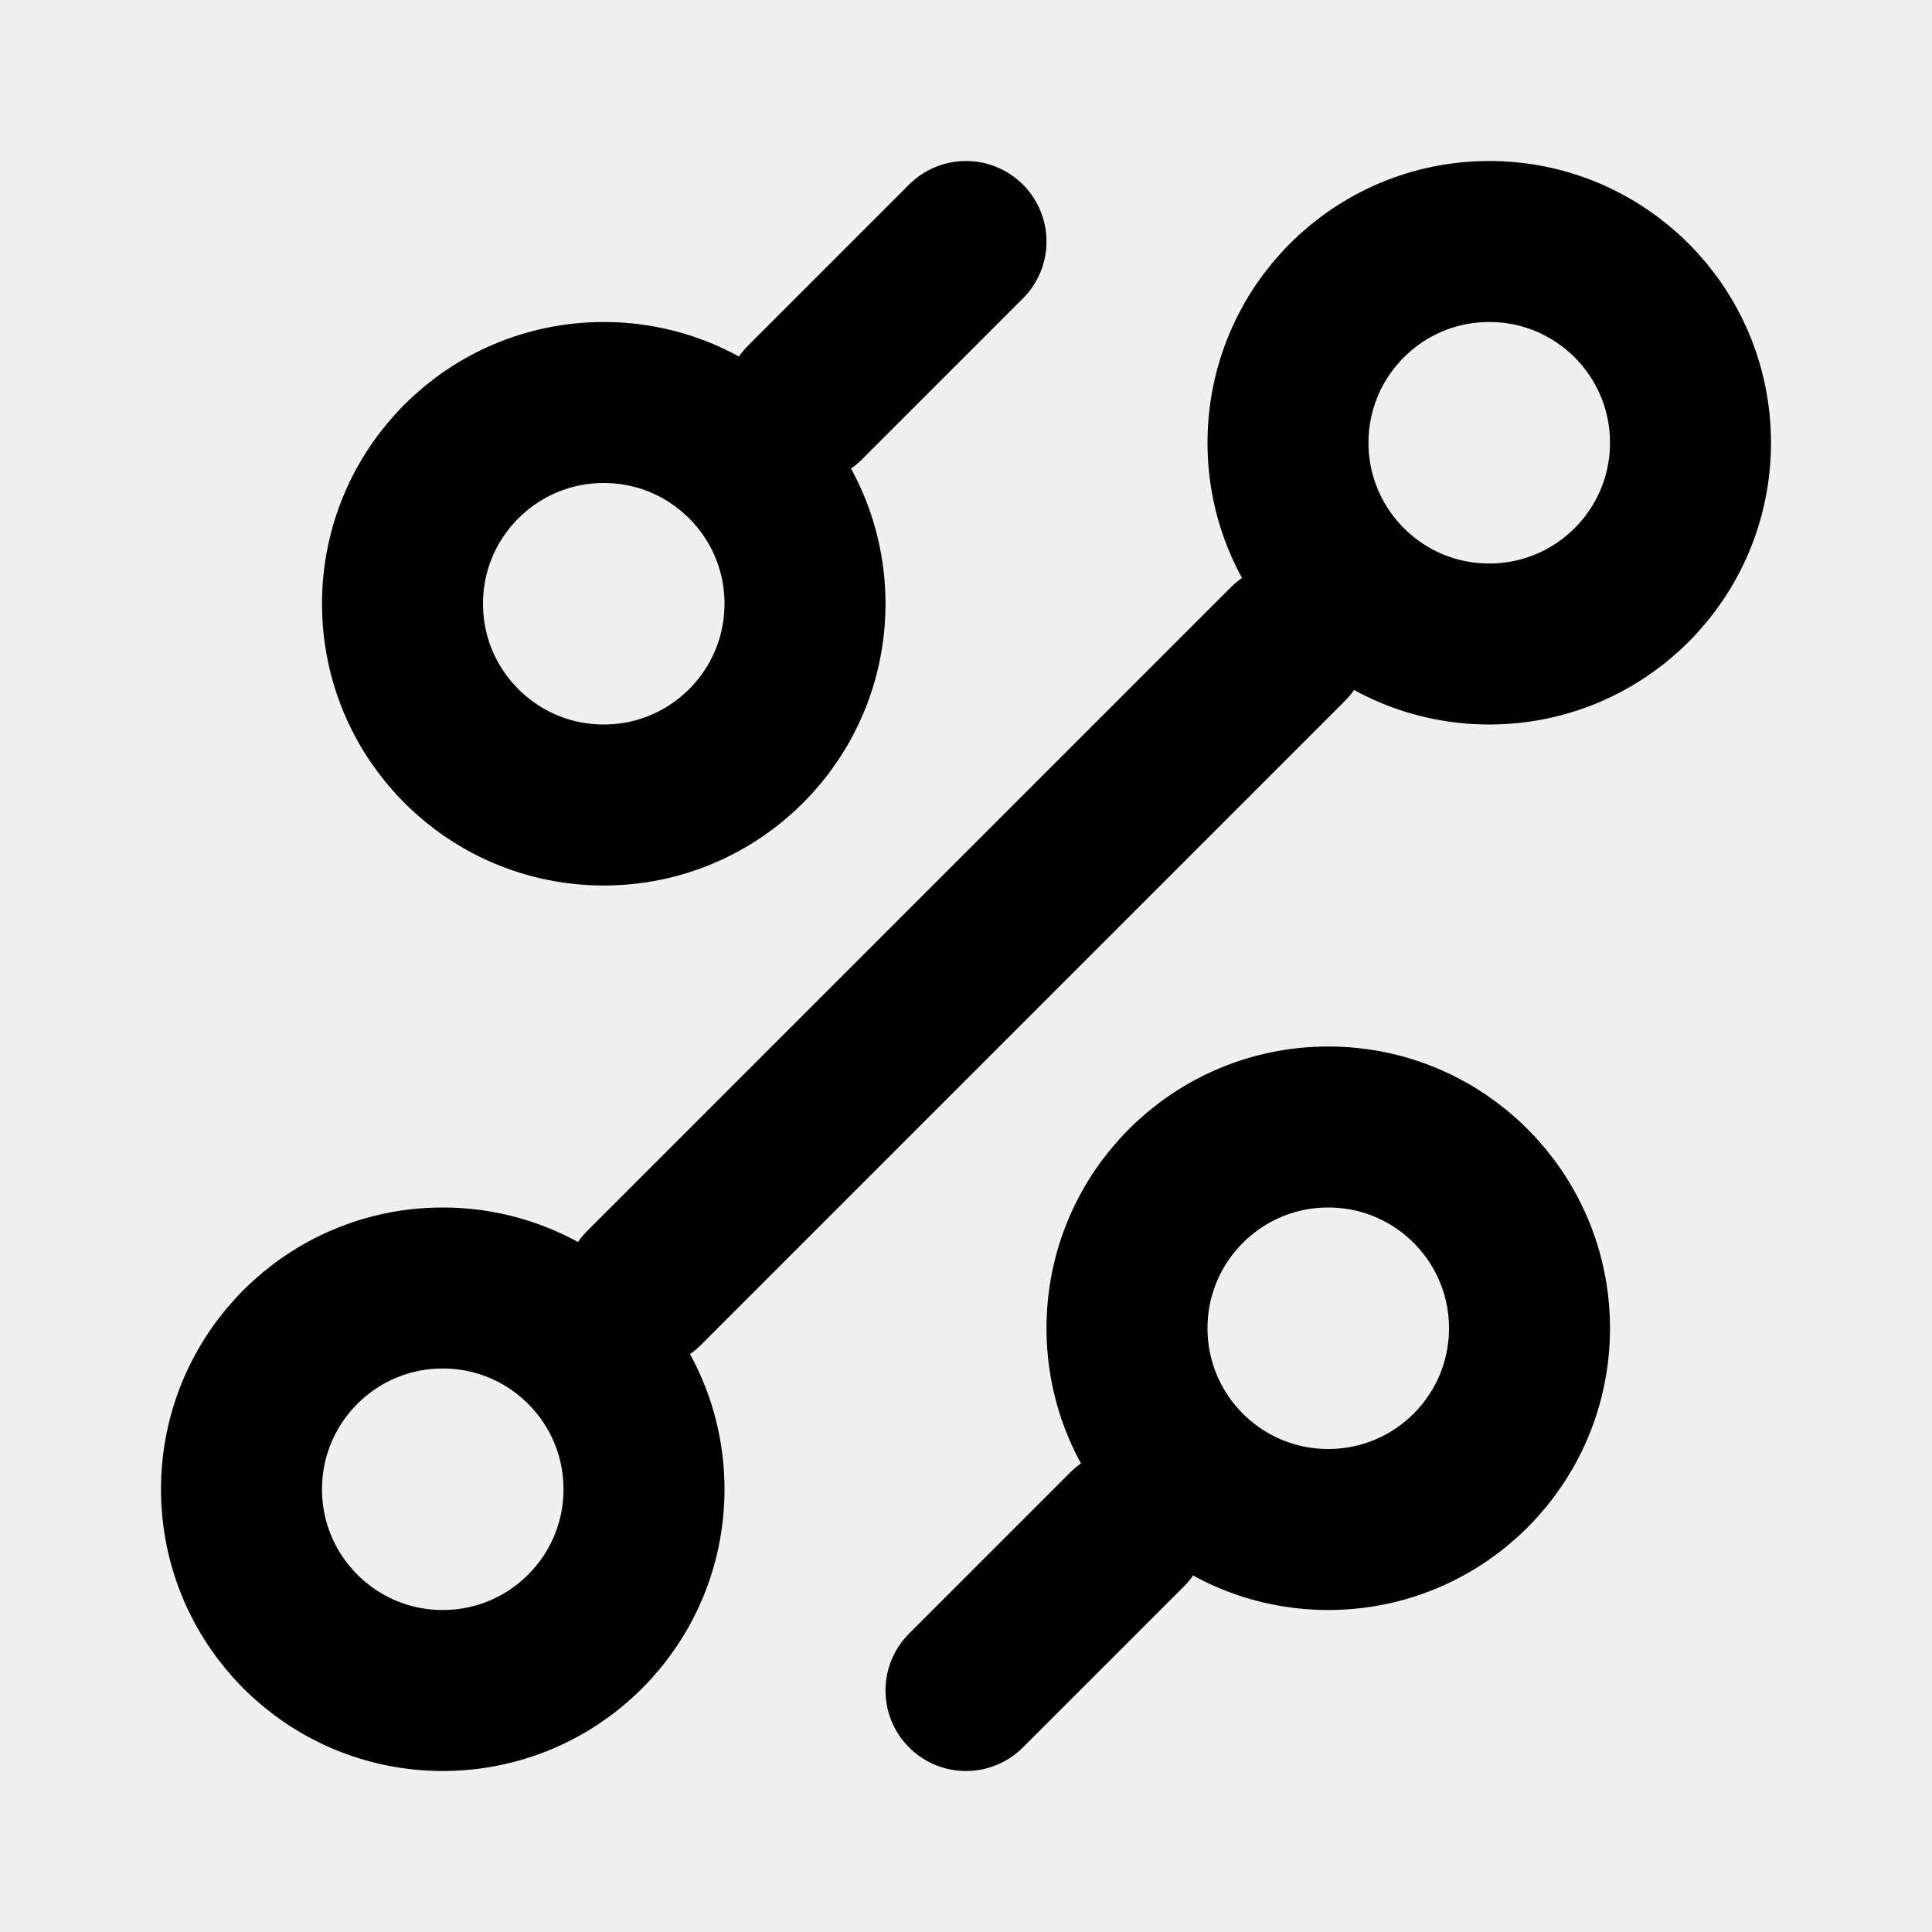
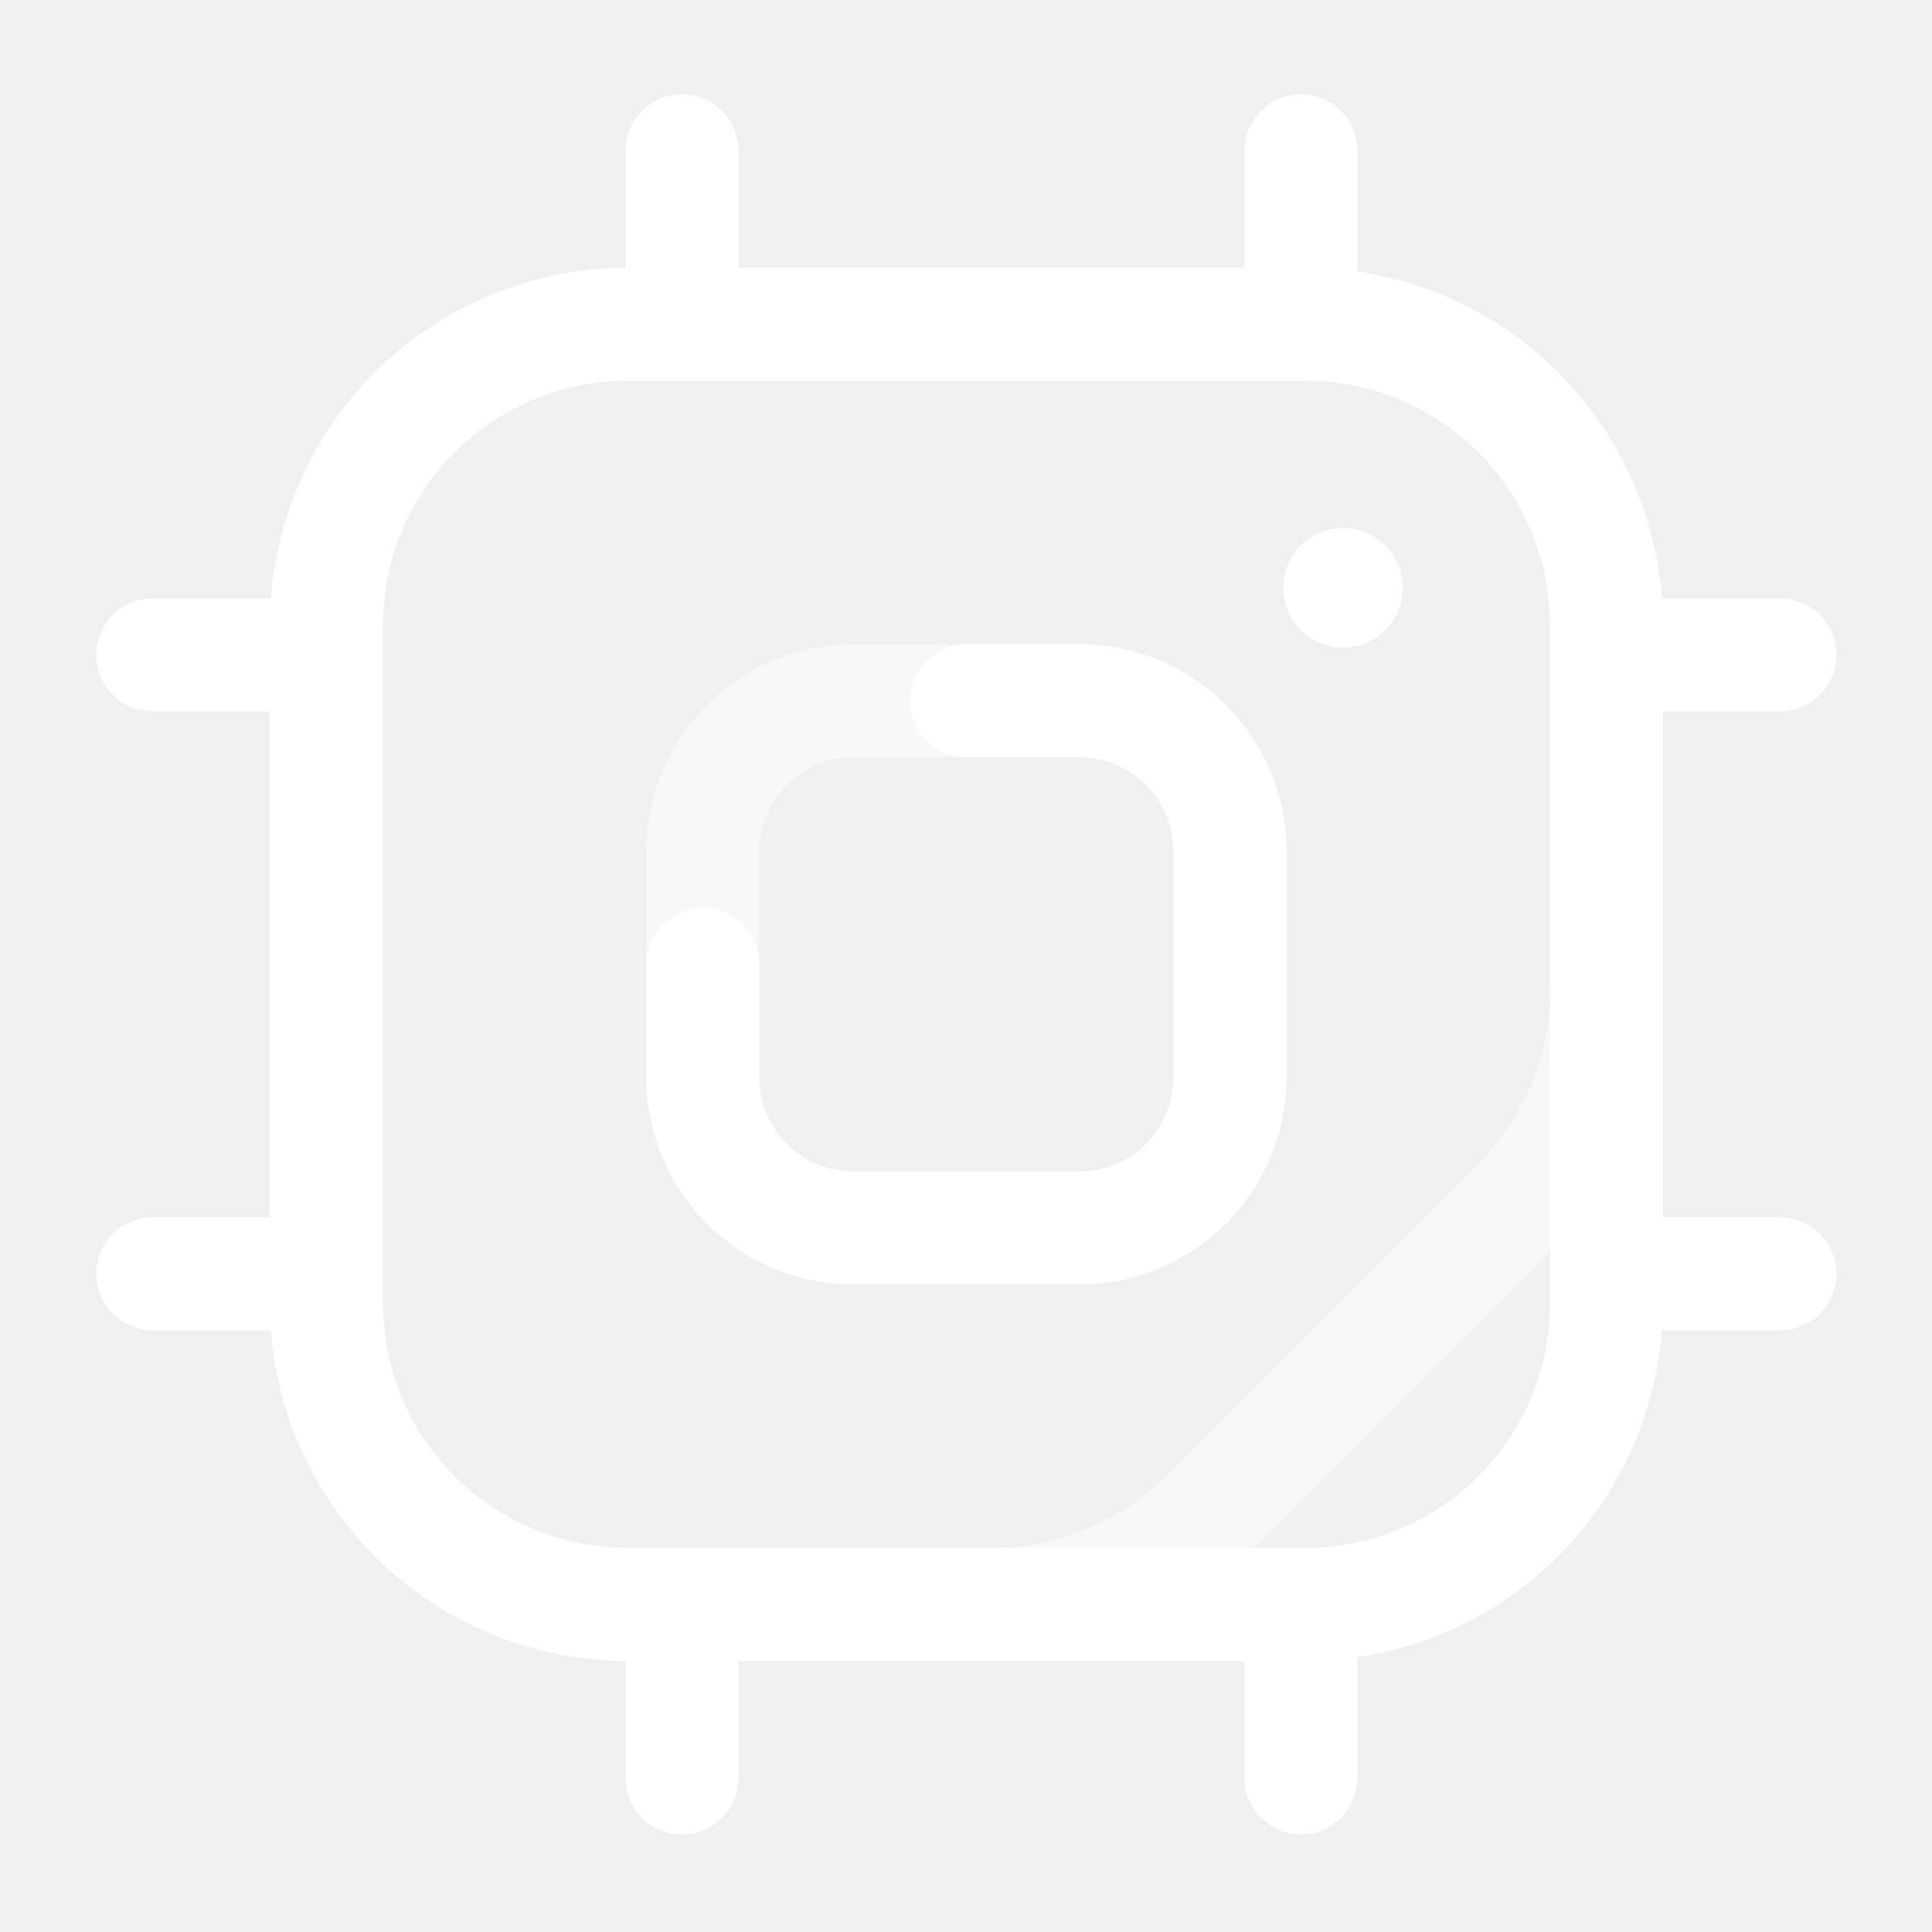
- <svg xmlns="http://www.w3.org/2000/svg" width="800px" height="800px" viewBox="0 0 24 24">
-   <path fill="none" stroke="#000000" stroke-linecap="round" stroke-linejoin="round" stroke-width="2" d="M16.5,19 C17.881,19 19,17.881 19,16.5 C19,15.119 17.881,14 16.5,14 C15.119,14 14,15.119 14,16.5 C14,17.881 15.119,19 16.5,19 Z M10,5 L12,3 M7.5,10 C8.881,10 10,8.881 10,7.5 C10,6.119 8.881,5 7.5,5 C6.119,5 5,6.119 5,7.5 C5,8.881 6.119,10 7.5,10 Z M8,16 L16,8 M5.5,21 C6.881,21 8,19.881 8,18.5 C8,17.119 6.881,16 5.5,16 C4.119,16 3,17.119 3,18.5 C3,19.881 4.119,21 5.5,21 Z M18.5,8 C19.881,8 21,6.881 21,5.5 C21,4.119 19.881,3 18.5,3 C17.119,3 16,4.119 16,5.5 C16,6.881 17.119,8 18.5,8 Z M12,21 L14,19" />
+ <svg xmlns="http://www.w3.org/2000/svg" width="20" height="20" viewBox="0 0 20 20" fill="none">
+   <path fill-rule="evenodd" clip-rule="evenodd" d="M12.883 2.772H7.645V1.56C7.645 1.238 7.383 0.976 7.06 0.976C6.738 0.976 6.476 1.238 6.476 1.56V2.772C5.501 2.777 4.568 3.167 3.878 3.856C3.25 4.485 2.871 5.315 2.804 6.195H1.582C1.259 6.195 0.997 6.457 0.997 6.779C0.997 7.102 1.259 7.364 1.582 7.364H2.793V12.601H1.582C1.259 12.601 0.997 12.864 0.997 13.186C0.997 13.509 1.259 13.771 1.582 13.771H2.804C2.871 14.65 3.25 15.481 3.878 16.109C4.568 16.799 5.501 17.188 6.476 17.194V18.405C6.476 18.728 6.738 18.99 7.06 18.99C7.383 18.99 7.645 18.728 7.645 18.405V17.194H12.883V18.405C12.883 18.728 13.145 18.99 13.467 18.99C13.79 18.99 14.052 18.728 14.052 18.405V17.154C14.834 17.039 15.565 16.675 16.131 16.109C16.759 15.481 17.138 14.65 17.204 13.771H18.427C18.749 13.771 19.011 13.509 19.011 13.186C19.011 12.864 18.749 12.601 18.427 12.601H17.215V7.364H18.427C18.749 7.364 19.011 7.102 19.011 6.779C19.011 6.457 18.749 6.195 18.427 6.195H17.204C17.138 5.315 16.759 4.485 16.131 3.856C15.565 3.291 14.834 2.927 14.052 2.811V1.56C14.052 1.238 13.79 0.976 13.467 0.976C13.145 0.976 12.883 1.238 12.883 1.56V2.772ZM13.512 16.024H6.496C5.824 16.024 5.18 15.757 4.705 15.282C4.23 14.807 3.963 14.163 3.963 13.491C3.963 11.375 3.963 8.59 3.963 6.475C3.963 5.803 4.23 5.158 4.705 4.683C5.18 4.208 5.824 3.941 6.496 3.941H13.512C14.184 3.941 14.829 4.208 15.304 4.683C15.779 5.158 16.046 5.803 16.046 6.475V13.491C16.046 14.163 15.779 14.807 15.304 15.282C14.829 15.757 14.184 16.024 13.512 16.024ZM6.691 9.983C6.691 9.983 6.691 10.541 6.691 11.152C6.691 12.336 7.651 13.296 8.835 13.296C9.568 13.296 10.44 13.296 11.174 13.296C12.357 13.296 13.317 12.336 13.317 11.152C13.317 10.419 13.317 9.547 13.317 8.813C13.317 7.629 12.357 6.67 11.174 6.67C10.562 6.67 10.004 6.67 10.004 6.67C9.682 6.67 9.42 6.932 9.42 7.254C9.42 7.577 9.682 7.839 10.004 7.839H11.174C11.712 7.839 12.148 8.275 12.148 8.813C12.148 8.813 12.148 11.152 12.148 11.152C12.148 11.69 11.712 12.127 11.174 12.127C11.174 12.127 8.835 12.127 8.835 12.127C8.297 12.127 7.86 11.69 7.86 11.152C7.86 11.152 7.86 9.983 7.86 9.983C7.86 9.66 7.598 9.398 7.276 9.398C6.953 9.398 6.691 9.66 6.691 9.983ZM13.902 5.466C14.243 5.466 14.521 5.744 14.521 6.085C14.521 6.427 14.243 6.704 13.902 6.704C13.56 6.704 13.283 6.427 13.283 6.085C13.283 5.744 13.56 5.466 13.902 5.466Z" fill="white" />
+   <path fill-rule="evenodd" clip-rule="evenodd" d="M17.215 6.475C17.215 5.493 16.825 4.551 16.131 3.857C15.436 3.162 14.494 2.772 13.512 2.772C11.397 2.772 8.612 2.772 6.496 2.772C5.514 2.772 4.572 3.162 3.878 3.857C3.184 4.551 2.793 5.493 2.793 6.475C2.793 8.59 2.793 11.376 2.793 13.491C2.793 14.473 3.184 15.415 3.878 16.109C4.572 16.803 5.514 17.194 6.496 17.194C7.807 17.194 9.259 17.194 10.272 17.194C11.254 17.194 12.196 16.803 12.89 16.109C13.807 15.192 15.213 13.786 16.131 12.869C16.825 12.174 17.215 11.232 17.215 10.25V6.475ZM16.046 6.475V10.25C16.046 10.922 15.779 11.567 15.304 12.042C14.386 12.959 12.981 14.365 12.063 15.282C11.588 15.757 10.944 16.024 10.272 16.024C9.259 16.024 7.807 16.024 6.496 16.024C5.824 16.024 5.18 15.757 4.705 15.282C4.23 14.807 3.963 14.163 3.963 13.491C3.963 11.376 3.963 8.59 3.963 6.475C3.963 5.803 4.23 5.158 4.705 4.683C5.18 4.208 5.824 3.941 6.496 3.941H13.512C14.184 3.941 14.829 4.208 15.304 4.683C15.779 5.158 16.046 5.803 16.046 6.475ZM6.691 11.152C6.691 12.336 7.651 13.296 8.835 13.296C9.568 13.296 10.44 13.296 11.174 13.296C12.357 13.296 13.317 12.336 13.317 11.152C13.317 10.419 13.317 9.547 13.317 8.813C13.317 7.629 12.357 6.67 11.174 6.67H8.835C7.651 6.67 6.691 7.629 6.691 8.813V11.152ZM7.86 11.152V8.813C7.861 8.275 8.297 7.839 8.835 7.839C8.835 7.839 11.174 7.839 11.174 7.839C11.712 7.839 12.148 8.275 12.148 8.813C12.148 8.813 12.148 11.152 12.148 11.152C12.148 11.69 11.712 12.127 11.174 12.127C11.174 12.127 8.835 12.127 8.835 12.127C8.297 12.127 7.861 11.69 7.86 11.152Z" fill="white" fill-opacity="0.5" />
</svg>
